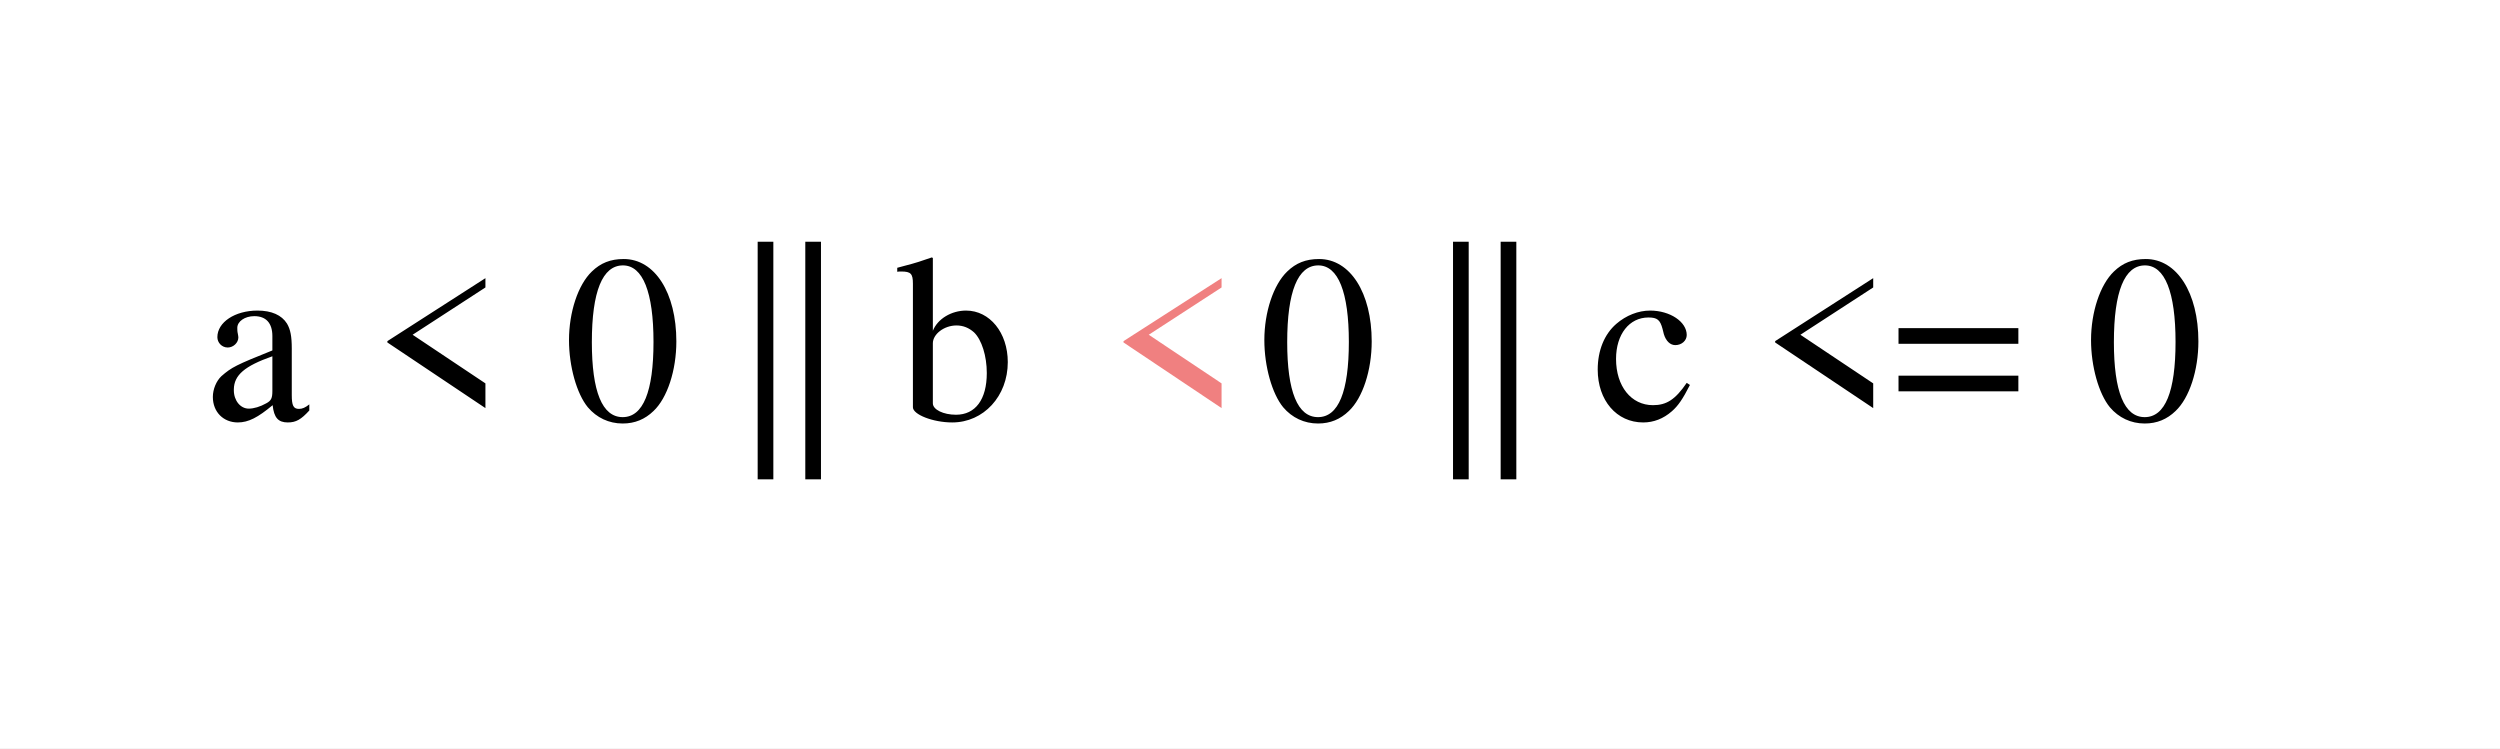
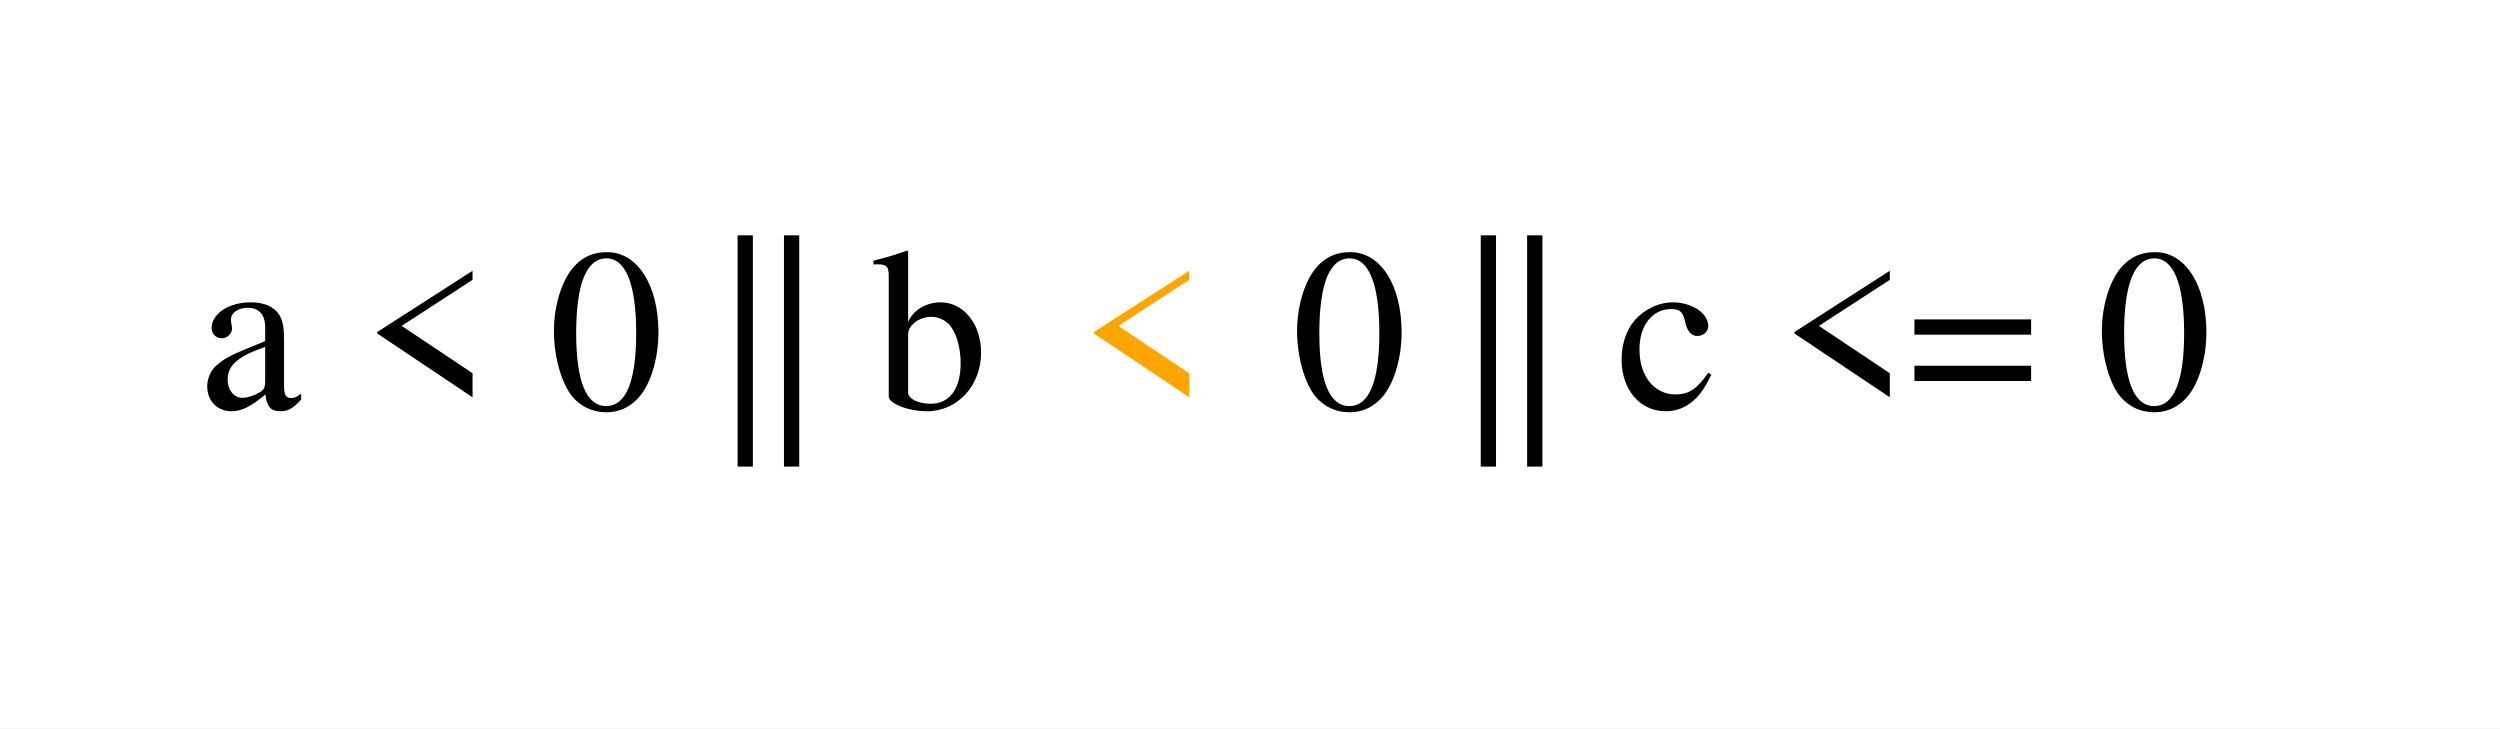
- <svg xmlns="http://www.w3.org/2000/svg" width="147pt" height="44pt" viewBox="0.00 0.00 147.00 44.00">
+ <svg xmlns="http://www.w3.org/2000/svg" width="151pt" height="44pt" viewBox="0.00 0.00 151.00 44.00">
  <g id="graph0" class="graph" transform="scale(1 1) rotate(0) translate(4 40)">
-     <polygon fill="white" stroke="none" points="-4,4 -4,-40 143,-40 143,4 -4,4" />
+     <polygon fill="white" stroke="none" points="-4,4 -4,-40 147,-40 147,4 -4,4" />
    <g id="node1" class="node">
      <text text-anchor="start" x="8" y="-15.3" font-family="Times,serif" font-size="14.00">a &lt; 0 || b </text>
-       <text text-anchor="start" x="61" y="-15.3" font-family="Times,serif" font-size="14.00" fill="lightcoral">&lt;</text>
-       <text text-anchor="start" x="70" y="-15.3" font-family="Times,serif" font-size="14.00"> 0 || c &lt;= 0</text>
+       <text text-anchor="start" x="61" y="-15.3" font-family="Times,serif" font-size="14.00" fill="orange">&lt; </text>
+       <text text-anchor="start" x="74" y="-15.3" font-family="Times,serif" font-size="14.00"> 0 || c &lt;= 0</text>
    </g>
  </g>
</svg>
